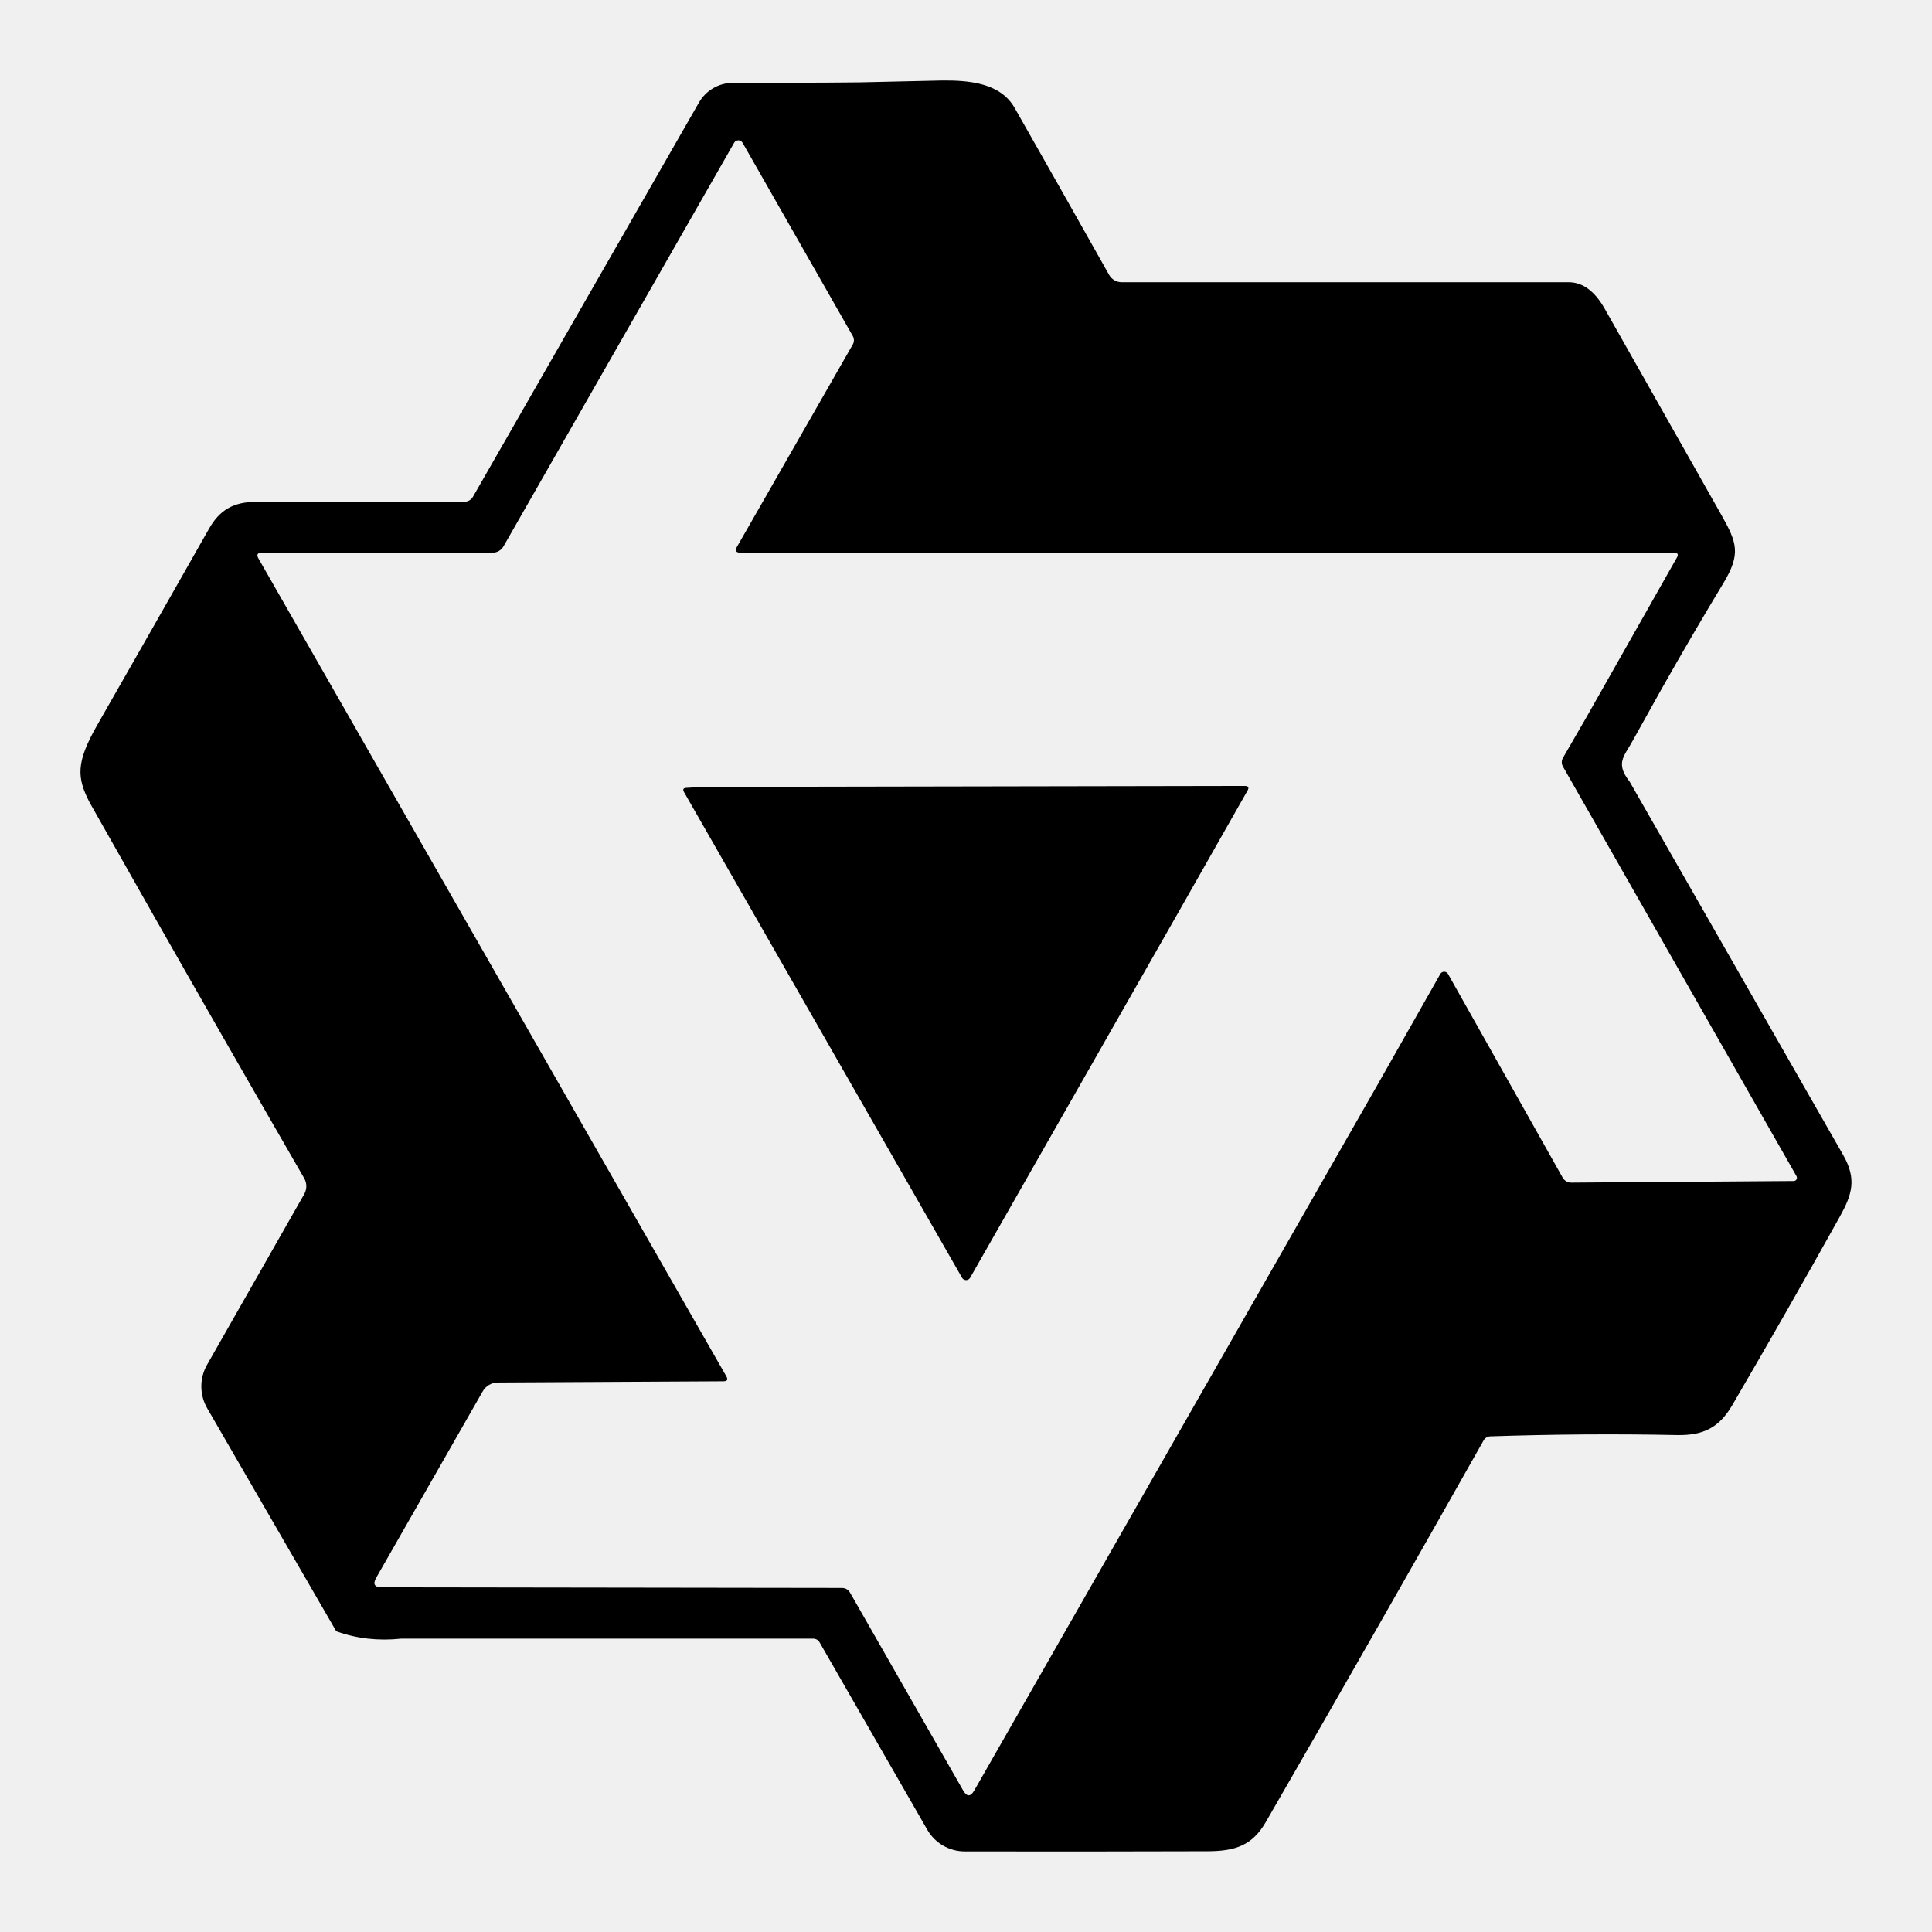
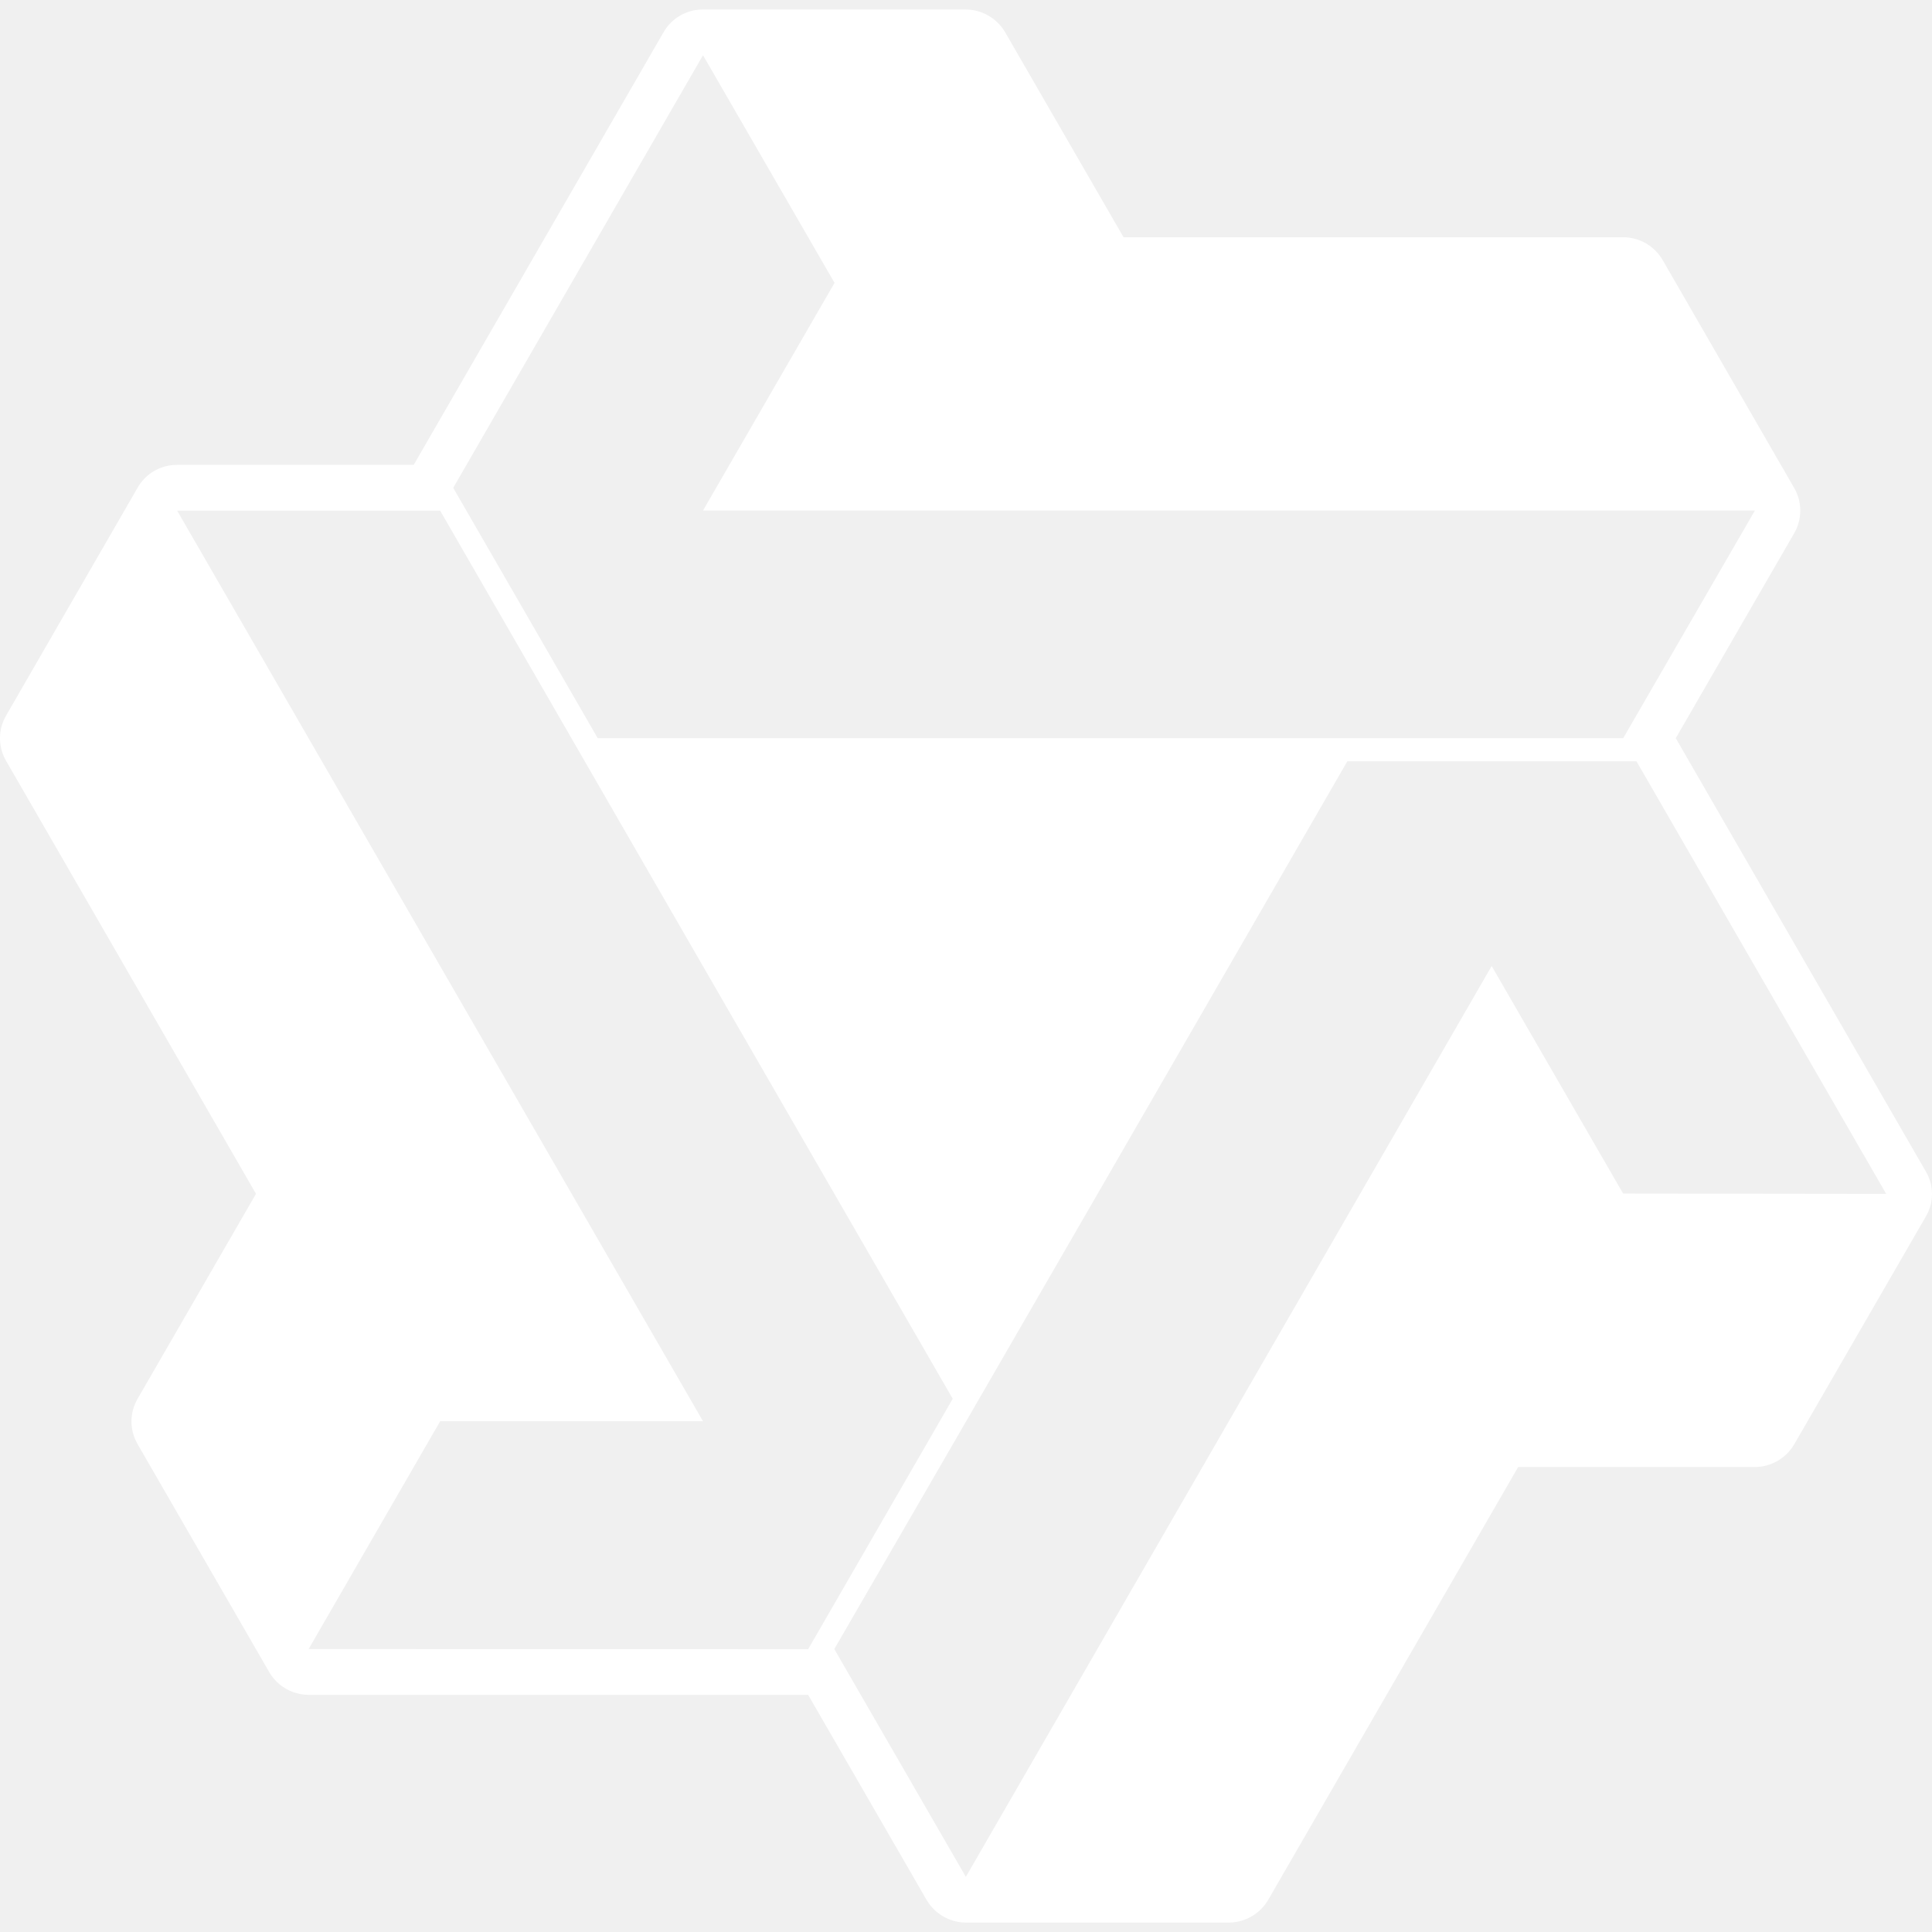
- <svg xmlns="http://www.w3.org/2000/svg" fill="currentColor" fill-rule="evenodd" height="1em" style="flex:none;line-height:1" viewBox="0 0 24 24" width="1em">
-   <path d="M12.604 1.34c.393.69.784 1.382 1.174 2.075a.18.18 0 00.157.091h5.552c.174 0 .322.11.446.327l1.454 2.57c.19.337.24.478.024.837-.26.43-.513.864-.76 1.3l-.367.658c-.106.196-.223.28-.04.512l2.652 4.637c.172.301.111.494-.043.77-.437.785-.882 1.564-1.335 2.34-.159.272-.352.375-.68.37-.777-.016-1.552-.01-2.327.016a.099.099 0 00-.081.05 575.097 575.097 0 01-2.705 4.74c-.169.293-.38.363-.725.364-.997.003-2.002.004-3.017.002a.537.537 0 01-.465-.271l-1.335-2.323a.09.09 0 00-.083-.049H4.982c-.285.03-.553-.001-.805-.092l-1.603-2.77a.543.543 0 01-.002-.54l1.207-2.12a.198.198 0 000-.197 550.951 550.951 0 01-1.875-3.272l-.79-1.395c-.16-.31-.173-.496.095-.965.465-.813.927-1.625 1.387-2.436.132-.234.304-.334.584-.335a338.3 338.3 0 012.589-.001.124.124 0 00.107-.063l2.806-4.895a.488.488 0 01.422-.246c.524-.001 1.053 0 1.583-.006L11.704 1c.341-.003.724.032.9.34zm-3.432.403a.06.06 0 00-.052.03L6.254 6.788a.157.157 0 01-.135.078H3.253c-.056 0-.07.025-.041.074l5.81 10.156c.025.042.013.062-.034.063l-2.795.015a.218.218 0 00-.2.116l-1.32 2.31c-.044.078-.021.118.068.118l5.716.008c.046 0 .08.02.104.061l1.403 2.454c.046.081.092.082.139 0l5.006-8.76.783-1.382a.055.055 0 01.096 0l1.424 2.53a.122.122 0 00.107.062l2.763-.02a.04.04 0 00.035-.02.041.041 0 000-.04l-2.9-5.086a.108.108 0 010-.113l.293-.507 1.12-1.977c.024-.041.012-.062-.035-.062H9.2c-.059 0-.073-.026-.043-.077l1.434-2.505a.107.107 0 000-.114L9.225 1.774a.06.06 0 00-.053-.031zm6.29 8.02c.046 0 .058.02.034.06l-.832 1.465-2.613 4.585a.056.056 0 01-.05.029.058.058 0 01-.05-.029L8.498 9.841c-.02-.034-.01-.052.028-.054l.216-.012 6.722-.012z" />
+ <svg xmlns="http://www.w3.org/2000/svg" fill="#ffffff" role="img" viewBox="0 0 24 24">
+   <path d="M23.919 14.545 20.817 9.17l1.47-2.544a.56.56 0 0 0 0-.566l-1.633-2.83a.57.57 0 0 0-.49-.283h-6.207L12.487.402a.57.57 0 0 0-.49-.284H8.732a.56.56 0 0 0-.49.284L5.139 5.775h-2.94a.56.56 0 0 0-.49.284L.077 8.887a.56.56 0 0 0 0 .567L3.18 14.83l-1.47 2.545a.56.56 0 0 0 0 .566l1.634 2.83a.57.57 0 0 0 .49.283h6.205l1.47 2.545a.57.57 0 0 0 .49.284h3.266a.57.57 0 0 0 .49-.284l3.104-5.375h2.94a.57.57 0 0 0 .49-.283l1.634-2.828a.55.55 0 0 0-.004-.568M8.733.686l1.634 2.828-1.634 2.828H21.8L20.164 9.17H7.425L5.63 6.06Zm1.306 19.801-6.205-.002 1.634-2.83h3.265L2.201 6.344h3.267q3.182 5.517 6.367 11.032zm10.124-5.66L18.53 12l-6.532 11.315-1.634-2.83c2.129-3.673 4.25-7.351 6.373-11.028h3.592l3.102 5.374z" />
</svg>
